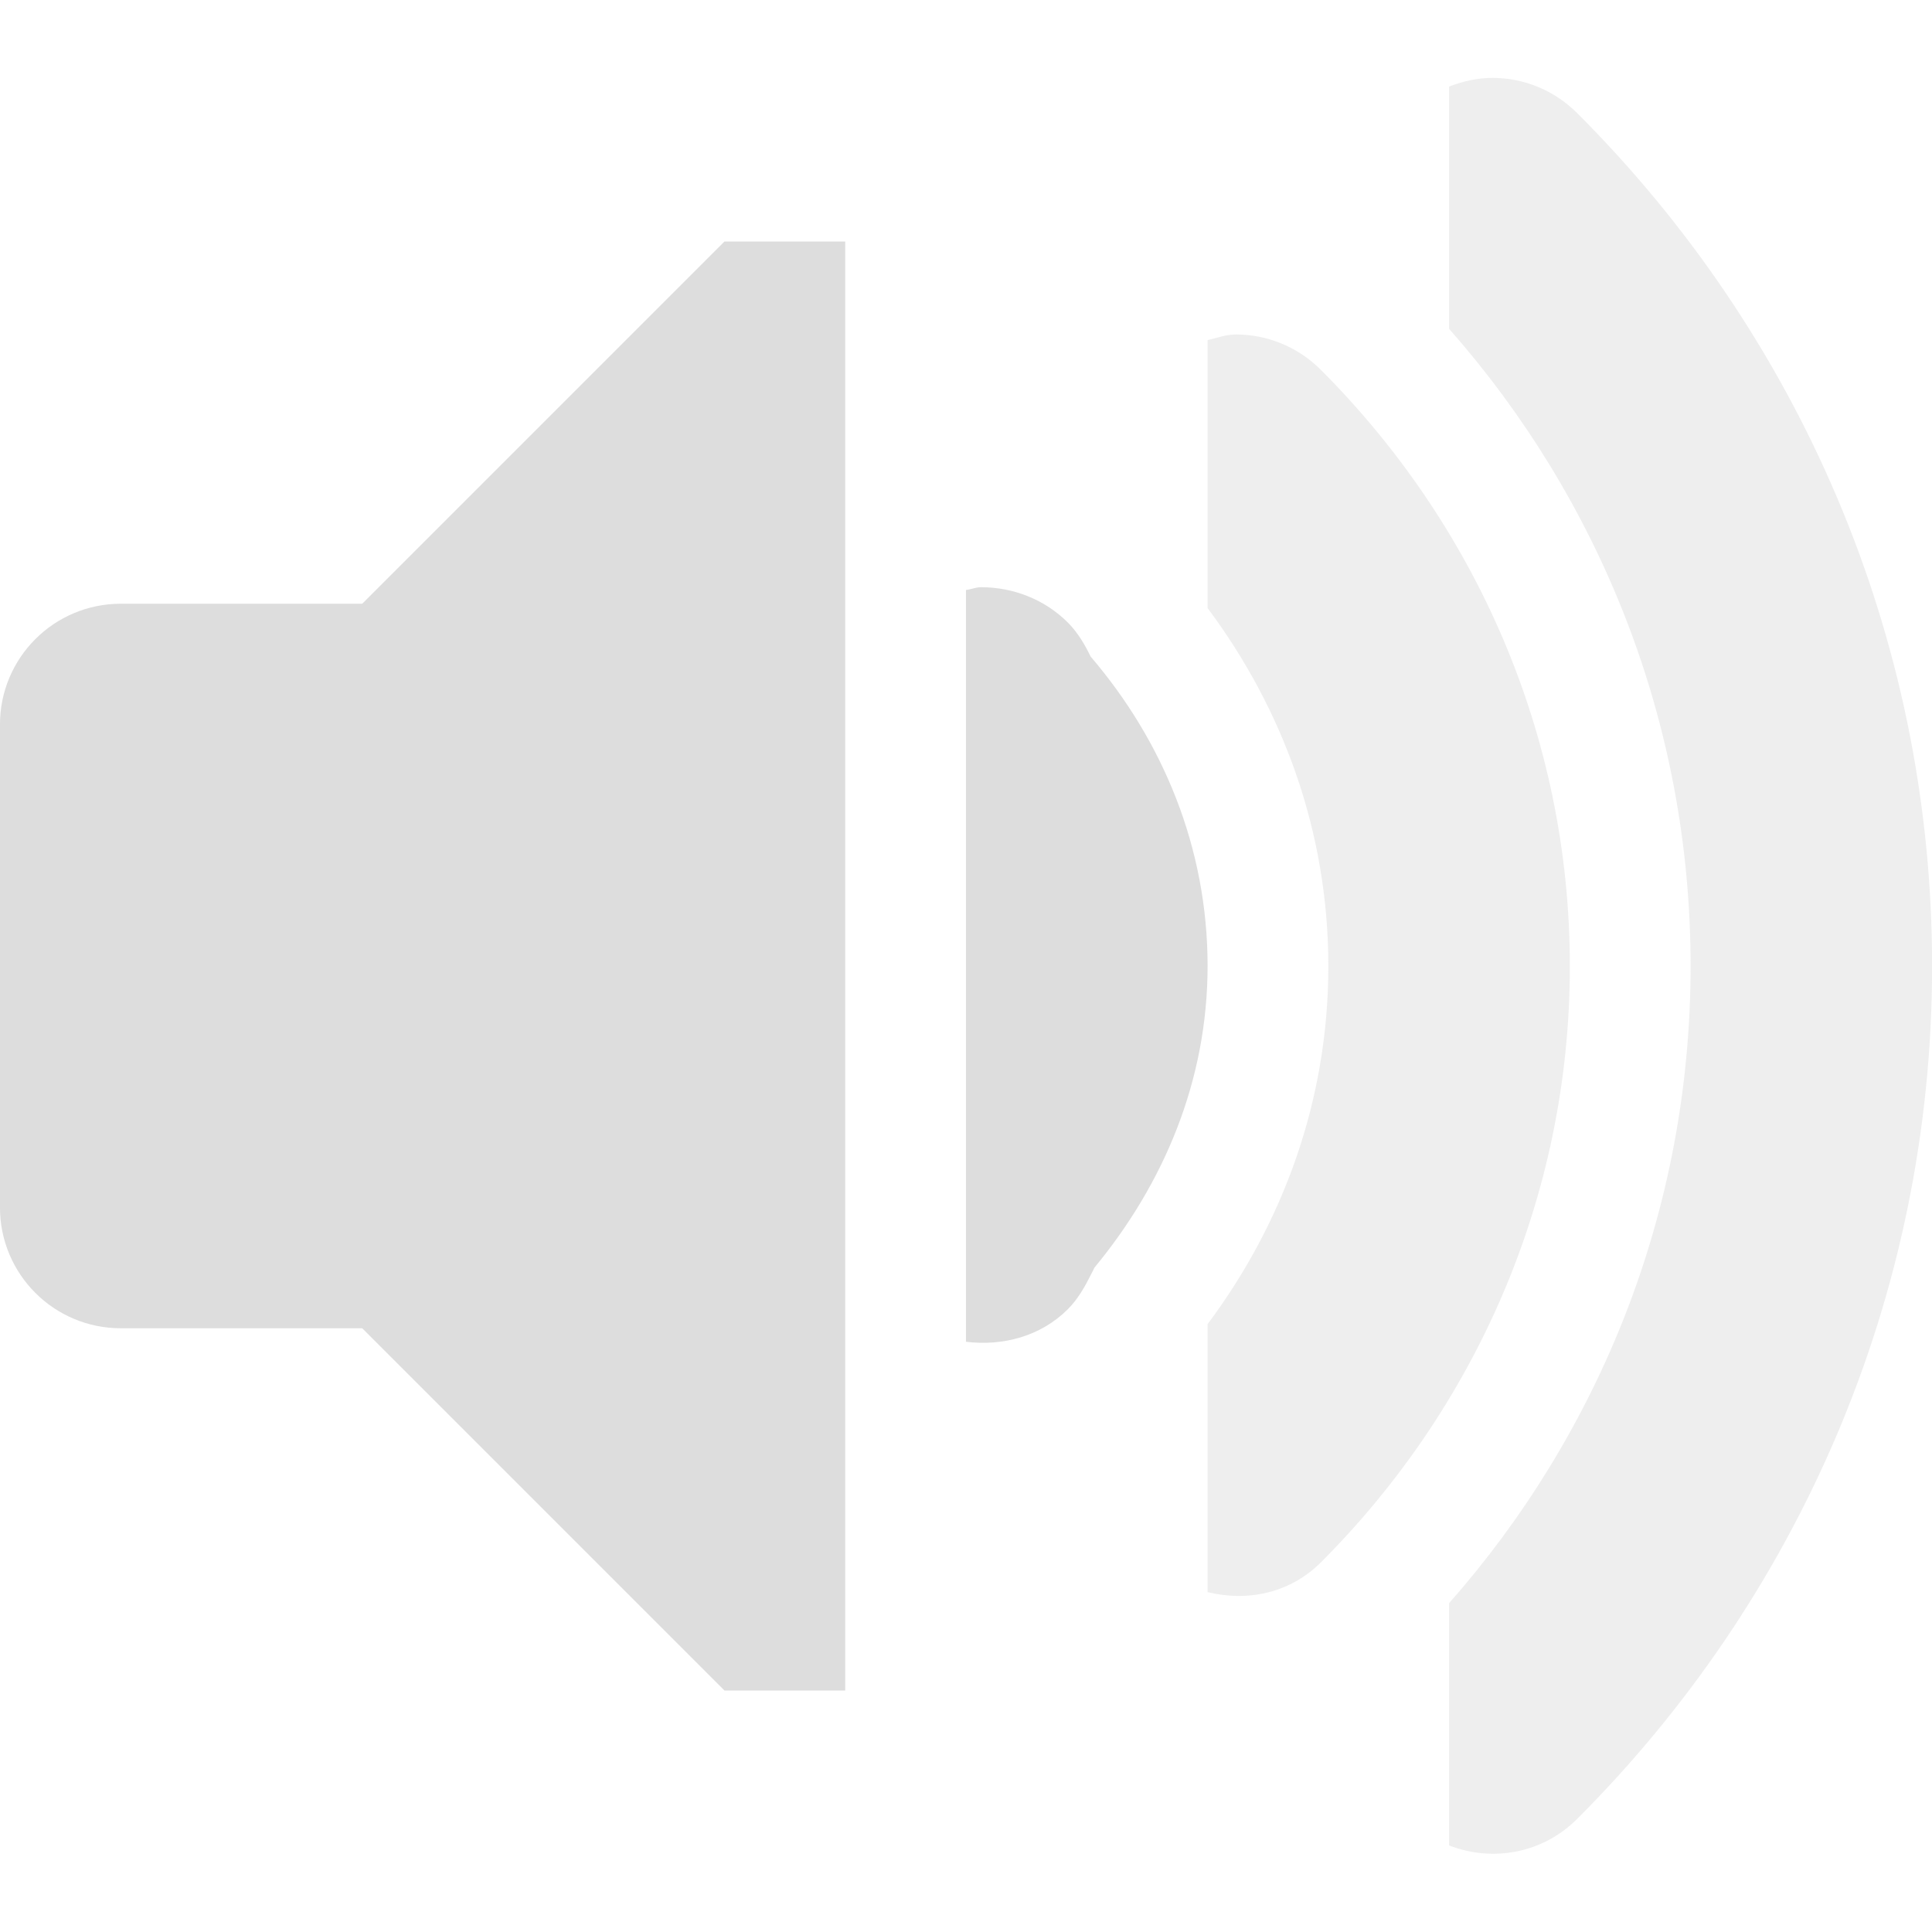
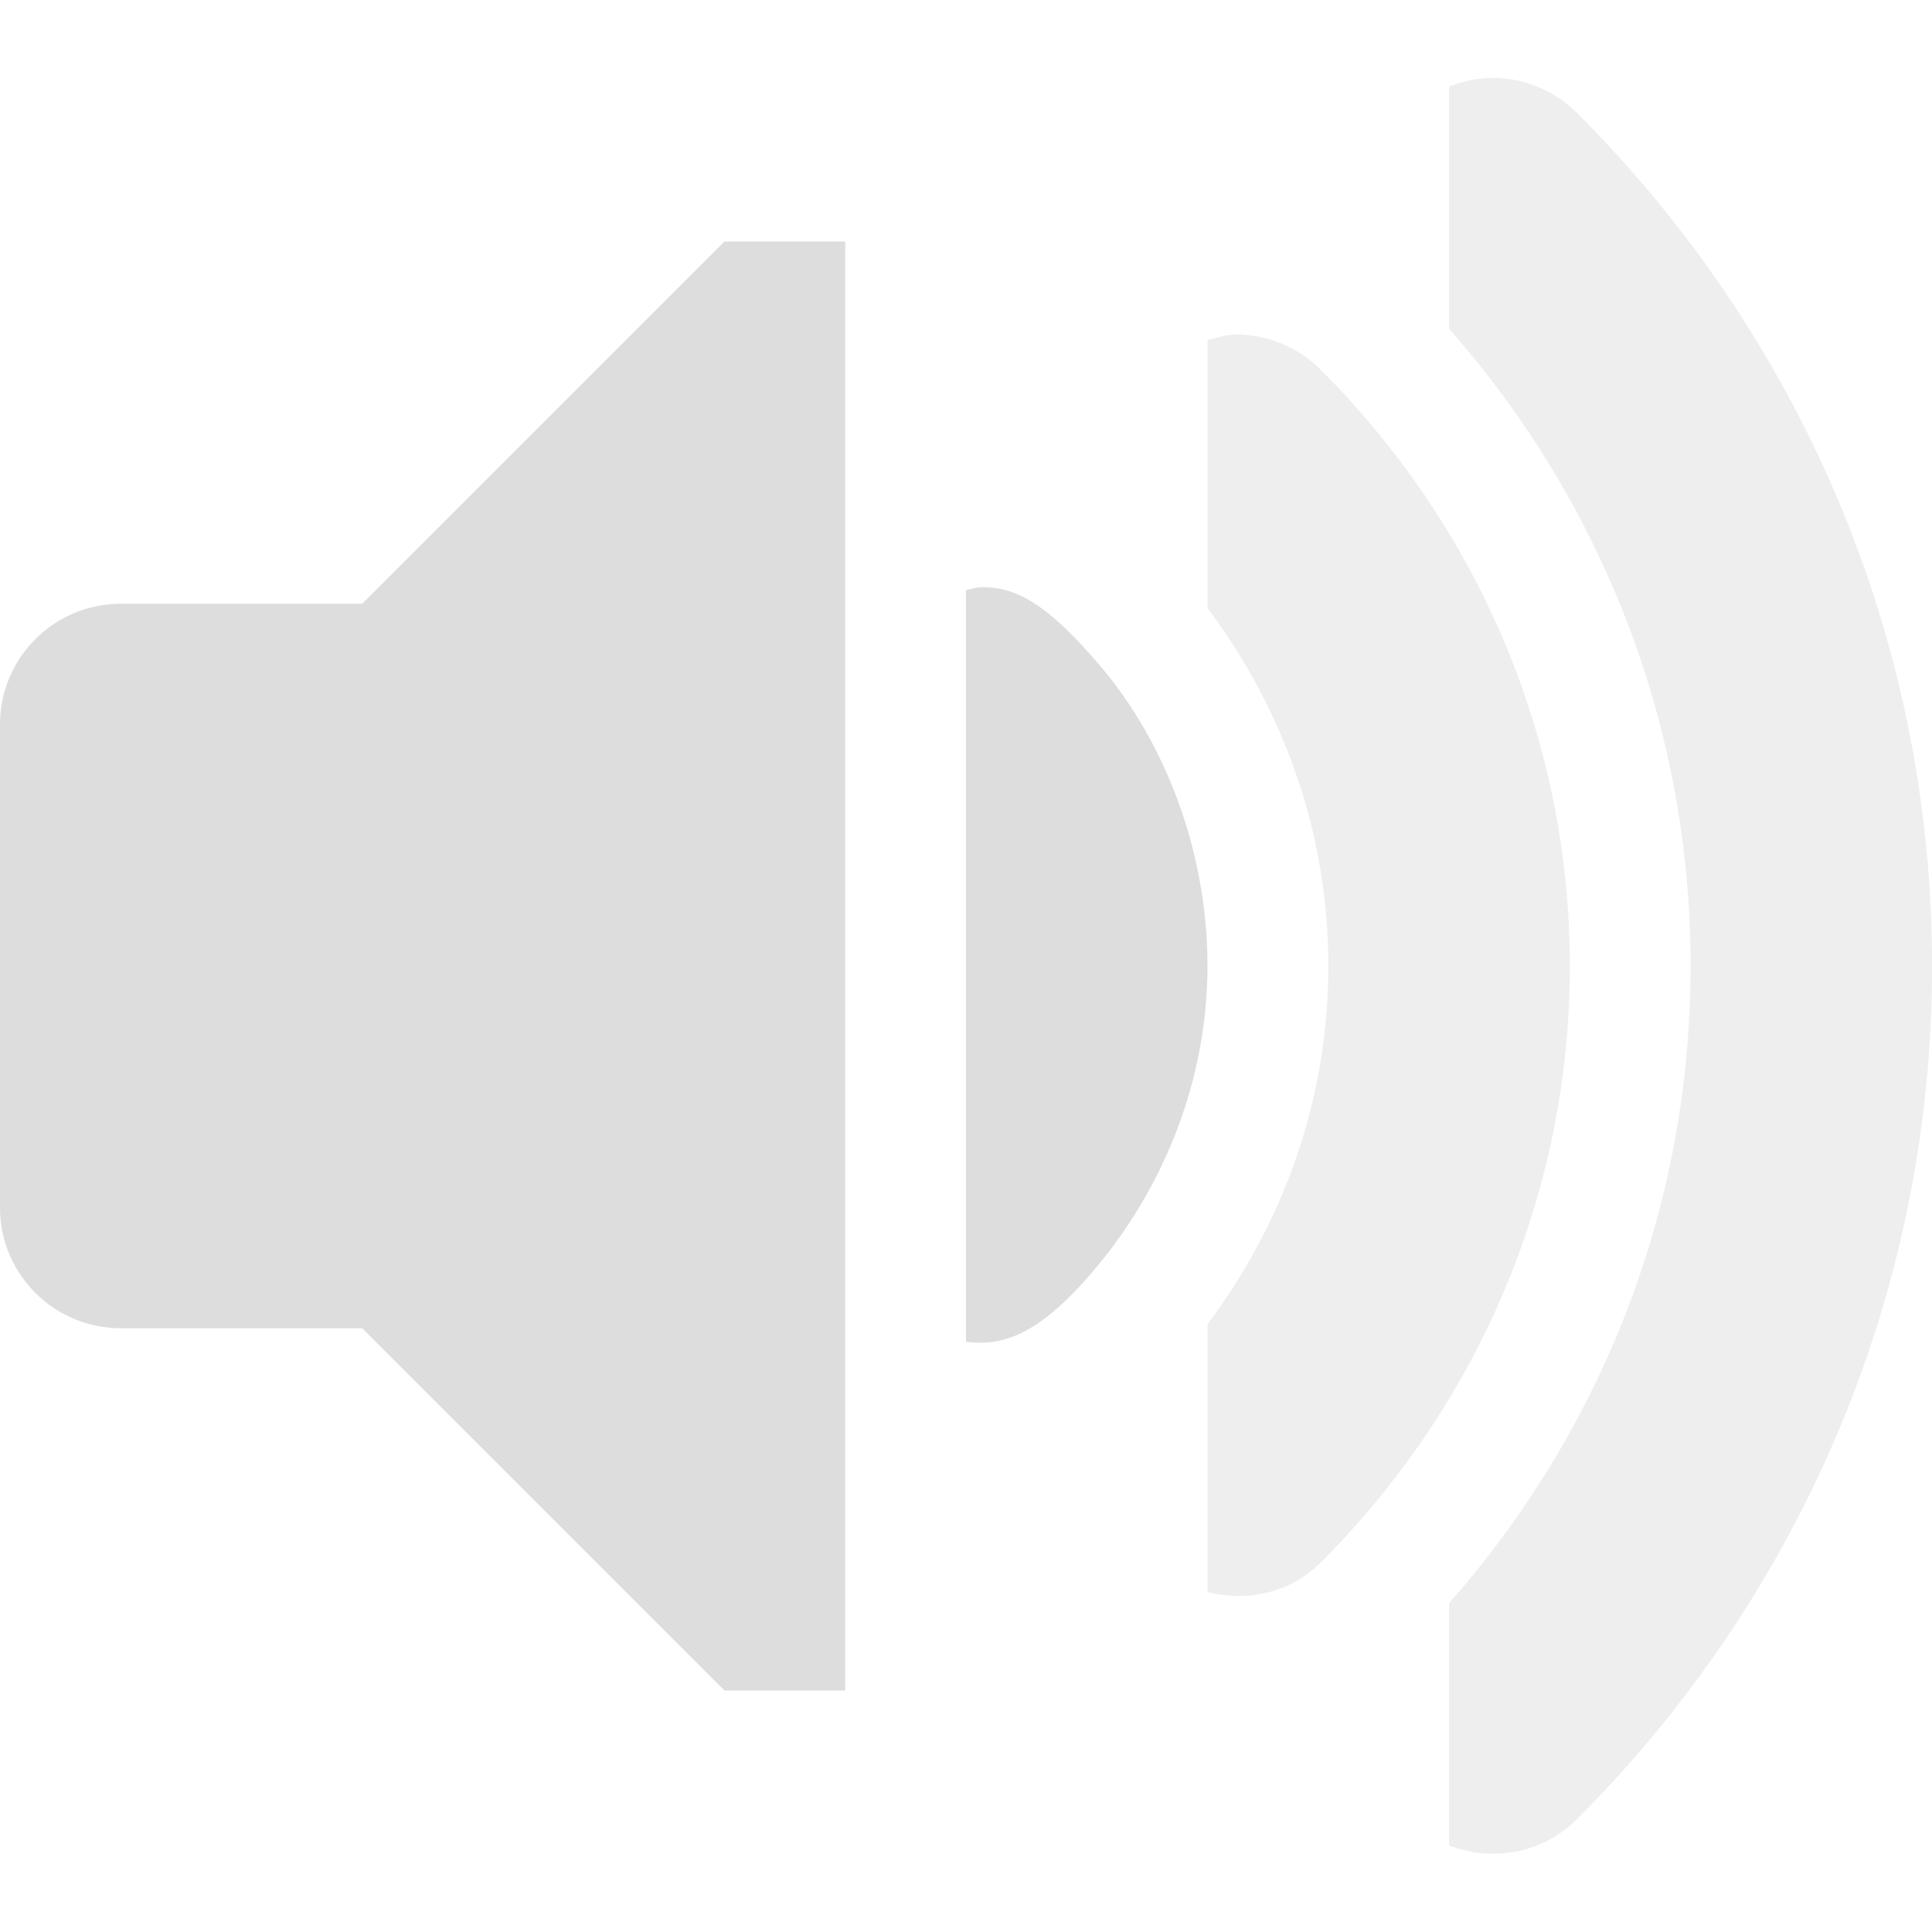
<svg xmlns="http://www.w3.org/2000/svg" xmlns:ns1="http://www.openswatchbook.org/uri/2009/osb" height="16" id="svg7384" style="enable-background:new" version="1.1" width="16">
  <defs id="defs7386">
    <linearGradient id="linearGradient5606" ns1:paint="solid">
      <stop id="stop5608" offset="0" style="stop-color:#000000;stop-opacity:1;" />
    </linearGradient>
    <filter id="filter7554" style="color-interpolation-filters:sRGB">
      <feBlend id="feBlend7556" in2="BackgroundImage" mode="darken" />
    </filter>
  </defs>
  <g id="layer9" style="display:inline" transform="translate(-298.0002,355)">
    <path d="m 310.36,-354.355 c -0.122,0 -0.244,0.027 -0.359,0.072 l 0,2.006 c 1.24,1.407 2,3.247 2,5.277 0,2.03 -0.76,3.87 -2,5.277 l 0,2.006 c 0.356,0.139 0.773,0.069 1.062,-0.221 1.811,-1.811 2.938,-4.307 2.938,-7.062 0,-2.756 -1.126,-5.251 -2.938,-7.062 -0.195,-0.195 -0.449,-0.293 -0.703,-0.293 z" id="path6964" style="font-style:normal;font-variant:normal;font-weight:normal;font-stretch:normal;text-indent:0;text-align:start;text-decoration:none;line-height:normal;letter-spacing:normal;word-spacing:normal;text-transform:none;direction:ltr;block-progression:tb;writing-mode:lr-tb;text-anchor:start;baseline-shift:baseline;opacity:0.5;color:#bebebe;fill:#dddddd;fill-opacity:1;stroke:none;stroke-width:2;marker:none;visibility:visible;display:inline;overflow:visible;enable-background:accumulate;font-family:Sans;-inkscape-font-specification:Sans" />
    <path d="m 308.235,-352.23 c -0.08,0 -0.156,0.028 -0.234,0.047 l 0,2.219 c 0.619,0.829 1,1.844 1,2.965 0,1.121 -0.381,2.136 -1,2.965 l 0,2.219 c 0.326,0.081 0.681,0.011 0.938,-0.246 1.268,-1.268 2.062,-3.01 2.062,-4.938 0,-1.927 -0.794,-3.669 -2.062,-4.938 -0.195,-0.195 -0.449,-0.293 -0.703,-0.293 z" id="path6966" style="font-style:normal;font-variant:normal;font-weight:normal;font-stretch:normal;text-indent:0;text-align:start;text-decoration:none;line-height:normal;letter-spacing:normal;word-spacing:normal;text-transform:none;direction:ltr;block-progression:tb;writing-mode:lr-tb;text-anchor:start;baseline-shift:baseline;opacity:0.5;color:#bebebe;fill:#dddddd;fill-opacity:1;stroke:none;stroke-width:2;marker:none;visibility:visible;display:inline;overflow:visible;enable-background:accumulate;font-family:Sans;-inkscape-font-specification:Sans" />
-     <path d="m 306.125,-350.137 c -0.043,0 -0.083,0.018 -0.125,0.023 l 0,3.113 0,3.113 c 0.302,0.037 0.617,-0.043 0.844,-0.27 0.081,-0.081 0.14,-0.184 0.188,-0.281 0.01,-0.02 0.023,-0.042 0.031,-0.062 0.57,-0.689 0.938,-1.543 0.938,-2.5 0,-0.981 -0.373,-1.866 -0.969,-2.562 -0.047,-0.098 -0.107,-0.2 -0.188,-0.281 -0.195,-0.195 -0.457,-0.293 -0.719,-0.293 z" id="path6968" style="font-style:normal;font-variant:normal;font-weight:normal;font-stretch:normal;text-indent:0;text-align:start;text-decoration:none;line-height:normal;letter-spacing:normal;word-spacing:normal;text-transform:none;direction:ltr;block-progression:tb;writing-mode:lr-tb;text-anchor:start;baseline-shift:baseline;color:#bebebe;fill:#dddddd;fill-opacity:1;stroke:none;stroke-width:2;marker:none;visibility:visible;display:inline;overflow:visible;enable-background:accumulate;font-family:Sans;-inkscape-font-specification:Sans" />
+     <path d="m 306.125,-350.137 c -0.043,0 -0.083,0.018 -0.125,0.023 l 0,3.113 0,3.113 c 0.302,0.037 0.617,-0.043 1.125,-0.672 0.508,-0.63 0.875,-1.484 0.875,-2.441 0,-0.981 -0.373,-1.866 -0.862,-2.453 -0.489,-0.586 -0.751,-0.684 -1.013,-0.684 z" id="path6968" style="font-style:normal;font-variant:normal;font-weight:normal;font-stretch:normal;text-indent:0;text-align:start;text-decoration:none;line-height:normal;letter-spacing:normal;word-spacing:normal;text-transform:none;direction:ltr;block-progression:tb;writing-mode:lr-tb;text-anchor:start;baseline-shift:baseline;color:#bebebe;fill:#dddddd;fill-opacity:1;stroke:none;stroke-width:2;marker:none;visibility:visible;display:inline;overflow:visible;enable-background:accumulate;font-family:Sans;-inkscape-font-specification:Sans" />
    <rect height="6" id="rect6970" ry="1" style="fill:#dddddd;fill-opacity:1;fill-rule:evenodd;stroke:none" width="6" x="298" y="-350" />
    <path d="m 305,-353 -1,0 -4,4 0,4 4,4 1,0 z" id="path6972" style="fill:#dddddd;fill-opacity:1;stroke:none" />
  </g>
  <g id="layer10" style="display:inline;filter:url(#filter7554)" transform="translate(-298.0002,355)" />
  <g id="layer1" style="display:inline" transform="translate(-57,-262)" />
  <g id="layer14" style="display:inline" transform="translate(-298.0002,355)" />
  <g id="layer15" style="display:inline" transform="translate(-298.0002,355)" />
  <g id="g71291" style="display:inline" transform="translate(-298.0002,355)" />
  <g id="layer2" style="display:inline" transform="translate(-57,-112)" />
  <g id="g6058" style="display:inline" transform="translate(-57,-112)" />
  <g id="layer12" style="display:inline" transform="translate(-298.0002,355)" />
</svg>
